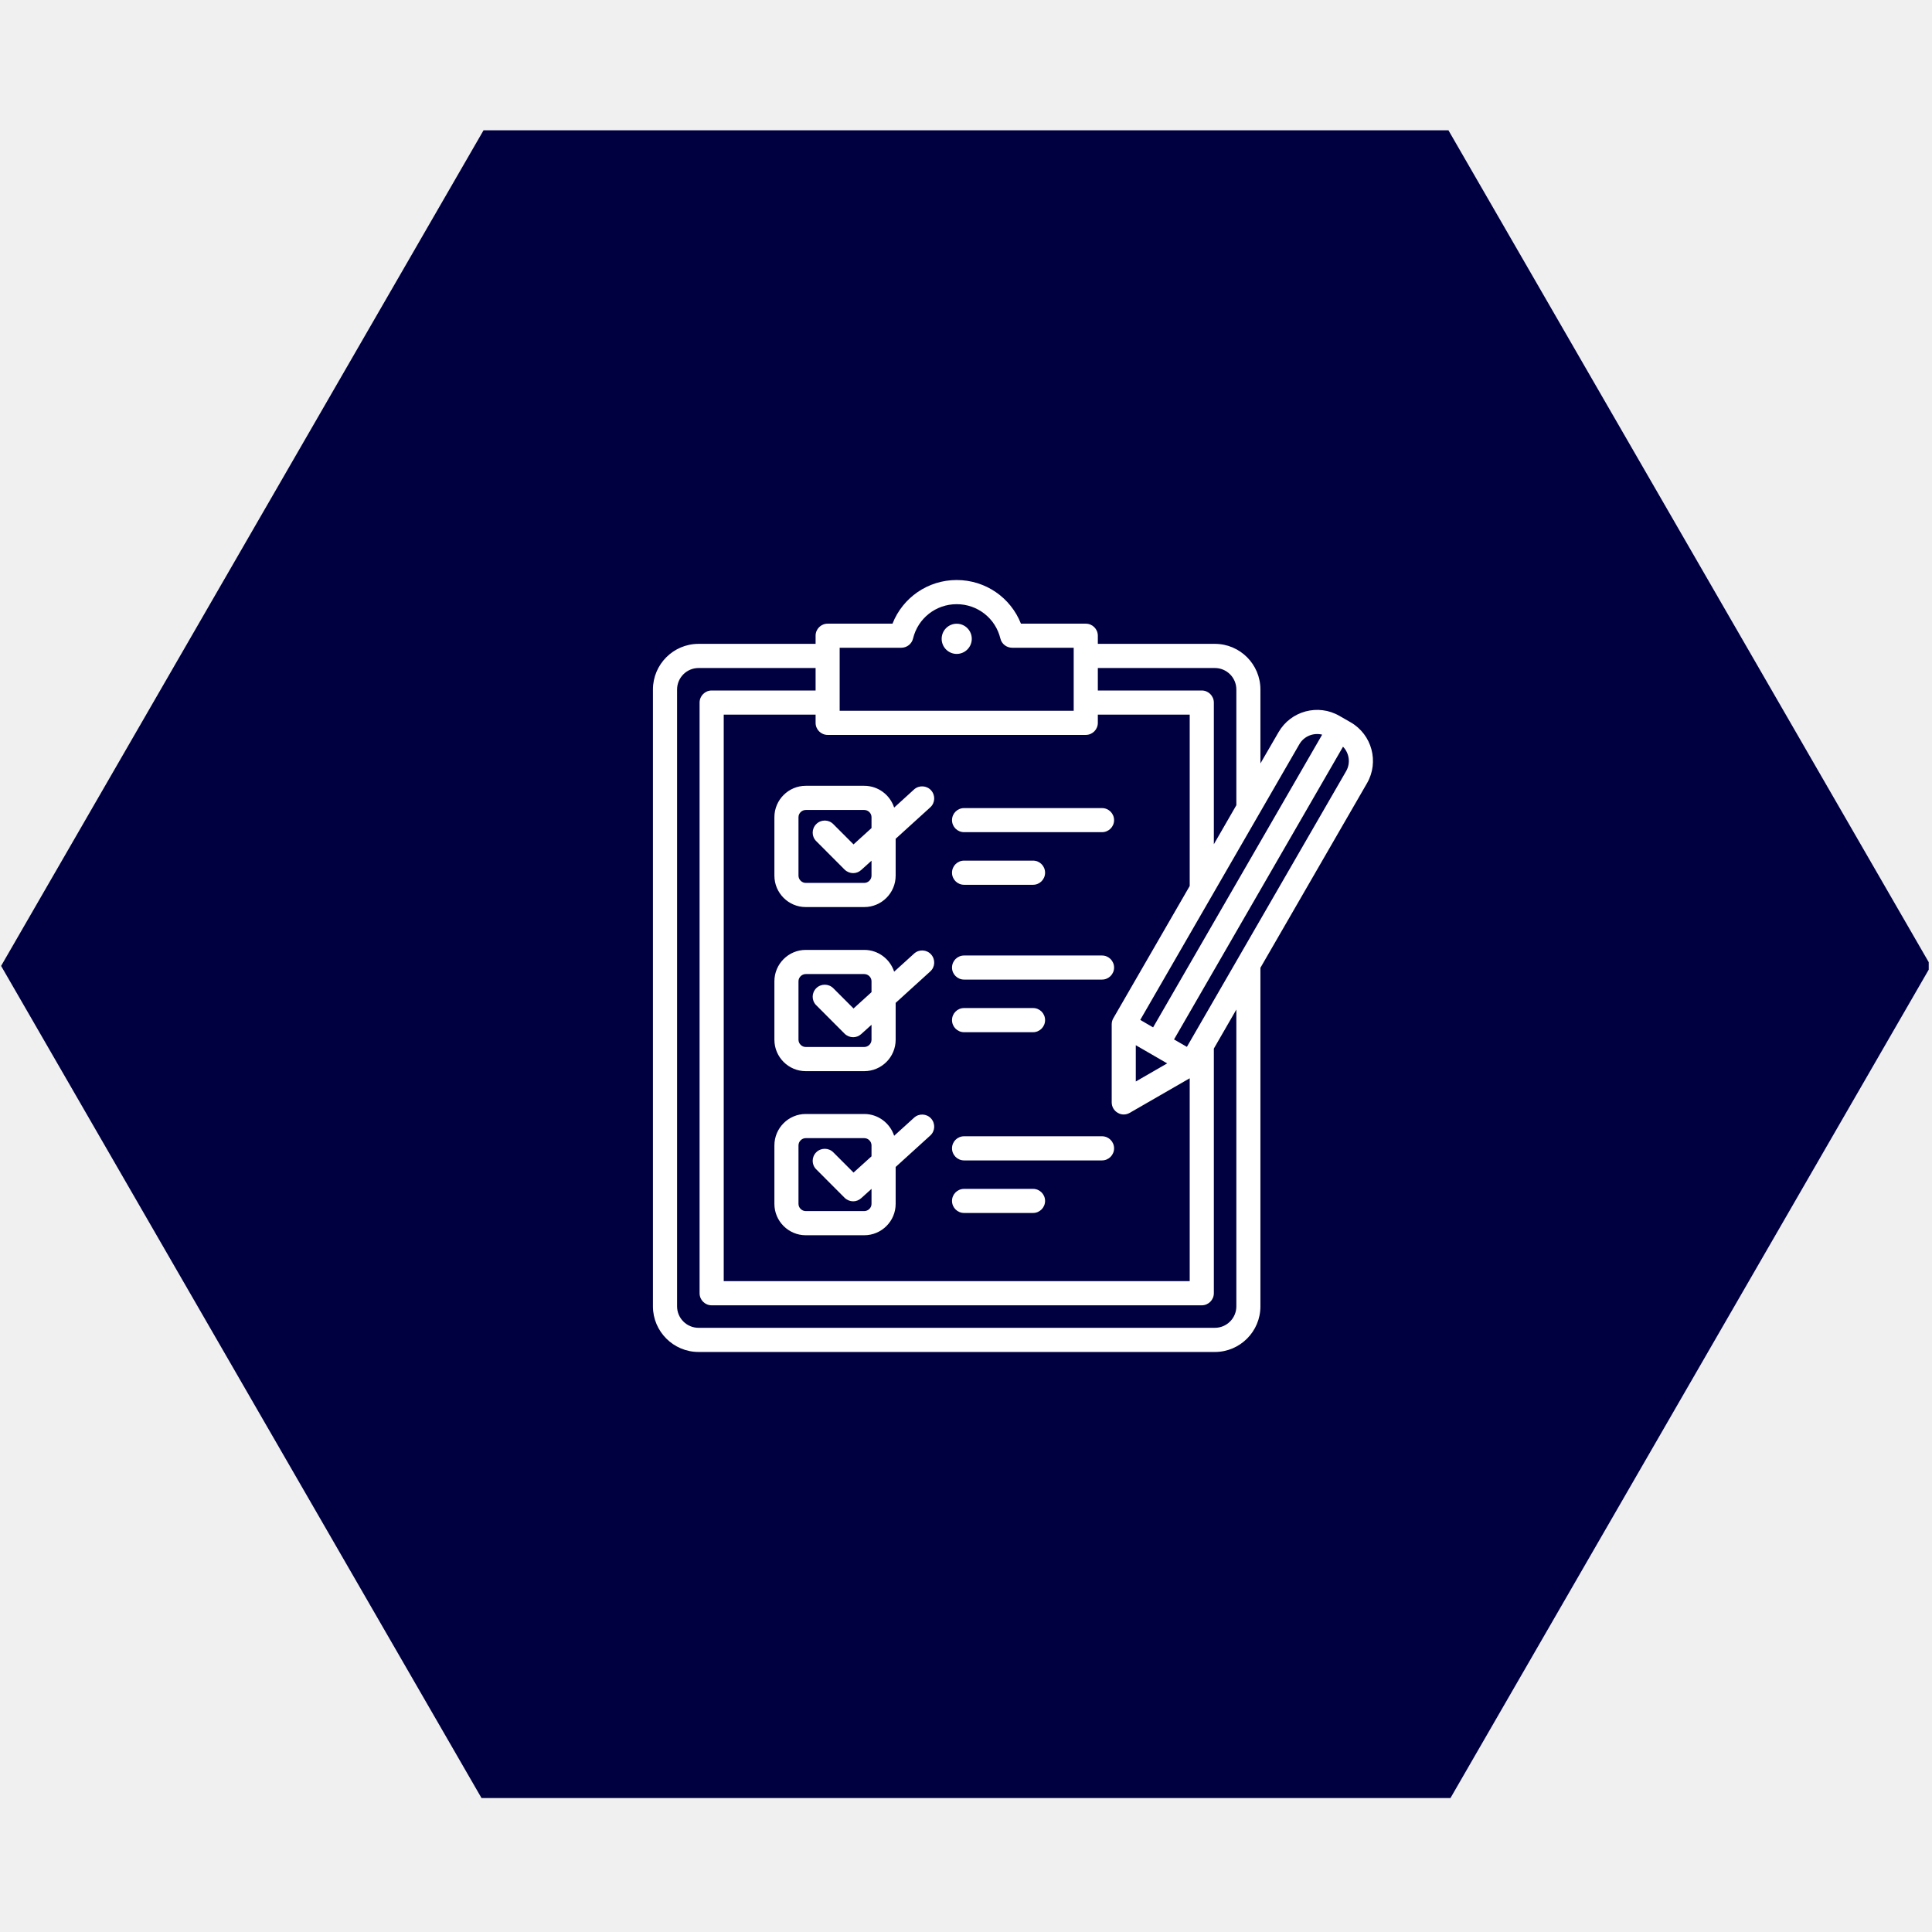
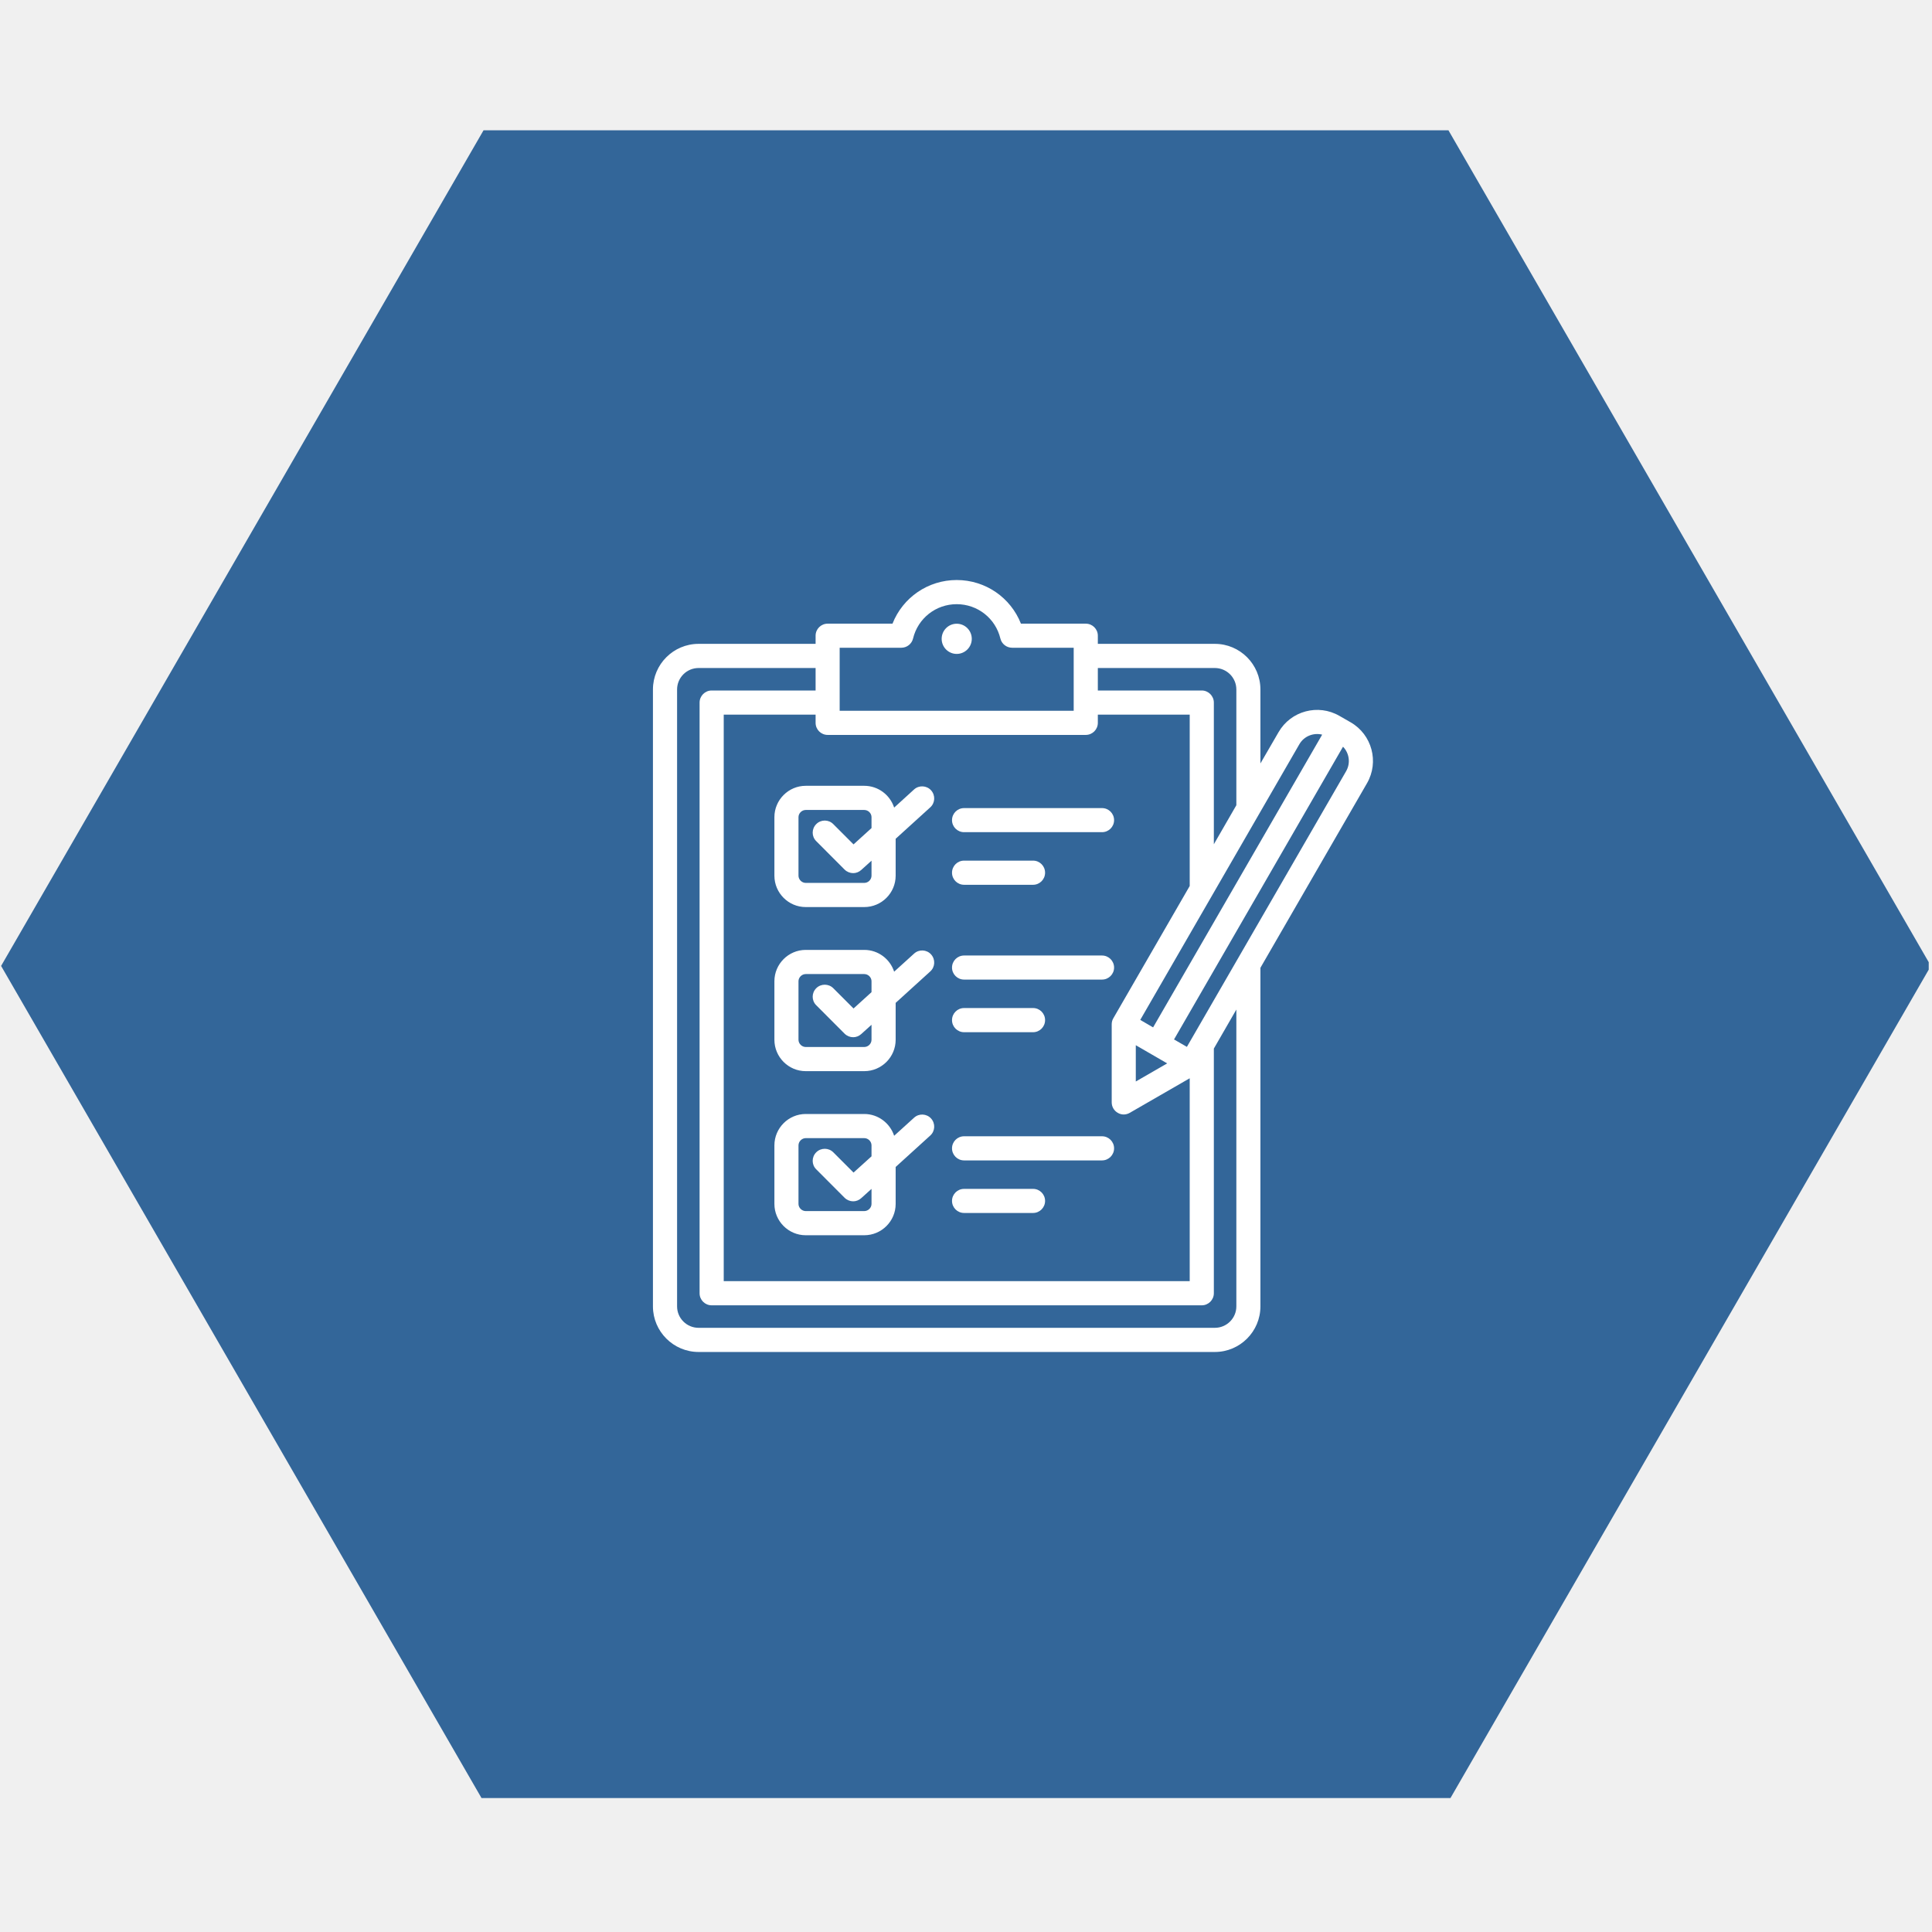
<svg xmlns="http://www.w3.org/2000/svg" width="140" zoomAndPan="magnify" viewBox="0 0 104.88 105" height="140" preserveAspectRatio="xMidYMid meet" version="1.0">
  <defs>
    <clipPath id="35e4bf8848">
      <path d="M 0 7.074 L 104.762 7.074 L 104.762 97.719 L 0 97.719 Z M 0 7.074 " clip-rule="nonzero" />
    </clipPath>
    <clipPath id="a27ba84fde">
      <path d="M 35.422 31.523 L 75 31.523 L 75 73.477 L 35.422 73.477 Z M 35.422 31.523 " clip-rule="nonzero" />
    </clipPath>
  </defs>
  <g clip-path="url(#35e4bf8848)">
-     <path fill="#000040" d="M 26.219 97.91 L 0 52.496 L 26.219 7.082 L 78.66 7.082 L 104.879 52.496 L 78.66 97.91 Z M 26.219 97.91 " fill-opacity="1" fill-rule="nonzero" />
+     <path fill="#336699" d="M 26.219 97.91 L 0 52.496 L 26.219 7.082 L 78.66 7.082 L 104.879 52.496 L 78.66 97.91 Z M 26.219 97.91 " fill-opacity="1" fill-rule="nonzero" />
  </g>
  <g clip-path="url(#a27ba84fde)">
    <path fill="#ffffff" d="M 42.027 44.41 L 42.027 47.59 C 42.027 48.531 42.793 49.297 43.73 49.297 L 46.91 49.297 C 47.852 49.297 48.617 48.531 48.617 47.59 L 48.617 45.586 L 50.496 43.879 C 50.766 43.637 50.785 43.223 50.543 42.953 C 50.301 42.684 49.883 42.664 49.617 42.906 L 48.535 43.891 C 48.312 43.203 47.668 42.707 46.91 42.707 L 43.73 42.707 C 42.793 42.707 42.027 43.473 42.027 44.41 Z M 47.305 44.41 L 47.305 45.004 L 46.328 45.891 L 45.227 44.789 C 44.973 44.531 44.555 44.531 44.301 44.789 C 44.043 45.047 44.043 45.461 44.301 45.715 L 45.844 47.262 C 45.973 47.387 46.141 47.453 46.309 47.453 C 46.465 47.453 46.621 47.395 46.746 47.281 L 47.305 46.777 L 47.305 47.59 C 47.305 47.805 47.125 47.984 46.91 47.984 L 43.73 47.984 C 43.52 47.984 43.336 47.805 43.336 47.59 L 43.336 44.41 C 43.336 44.199 43.52 44.02 43.73 44.02 L 46.91 44.02 C 47.125 44.02 47.305 44.199 47.305 44.41 Z M 49.617 51.828 L 48.535 52.809 C 48.312 52.121 47.668 51.625 46.91 51.625 L 43.73 51.625 C 42.793 51.625 42.027 52.391 42.027 53.328 L 42.027 56.508 C 42.027 57.449 42.793 58.215 43.73 58.215 L 46.91 58.215 C 47.852 58.215 48.617 57.449 48.617 56.508 L 48.617 54.504 L 50.496 52.797 C 50.766 52.555 50.785 52.141 50.543 51.871 C 50.301 51.602 49.883 51.582 49.617 51.828 Z M 47.305 56.508 C 47.305 56.723 47.125 56.902 46.91 56.902 L 43.73 56.902 C 43.52 56.902 43.336 56.723 43.336 56.508 L 43.336 53.328 C 43.336 53.117 43.52 52.938 43.73 52.938 L 46.91 52.938 C 47.125 52.938 47.305 53.117 47.305 53.328 L 47.305 53.922 L 46.328 54.809 L 45.227 53.707 C 44.973 53.453 44.555 53.453 44.301 53.707 C 44.043 53.965 44.043 54.379 44.301 54.633 L 45.844 56.18 C 45.973 56.305 46.141 56.371 46.309 56.371 C 46.465 56.371 46.621 56.312 46.746 56.199 L 47.305 55.695 Z M 49.617 60.746 L 48.535 61.727 C 48.312 61.043 47.668 60.543 46.91 60.543 L 43.73 60.543 C 42.793 60.543 42.027 61.309 42.027 62.25 L 42.027 65.43 C 42.027 66.367 42.793 67.133 43.73 67.133 L 46.91 67.133 C 47.852 67.133 48.617 66.367 48.617 65.43 L 48.617 63.422 L 50.496 61.715 C 50.766 61.473 50.785 61.059 50.543 60.789 C 50.301 60.52 49.883 60.5 49.617 60.746 Z M 47.305 65.43 C 47.305 65.641 47.125 65.82 46.91 65.82 L 43.73 65.82 C 43.52 65.82 43.336 65.641 43.336 65.43 L 43.336 62.25 C 43.336 62.035 43.52 61.855 43.73 61.855 L 46.91 61.855 C 47.125 61.855 47.305 62.035 47.305 62.25 L 47.305 62.844 L 46.328 63.727 L 45.227 62.625 C 44.973 62.371 44.555 62.371 44.301 62.625 C 44.043 62.883 44.043 63.297 44.301 63.551 L 45.844 65.098 C 45.973 65.223 46.141 65.289 46.309 65.289 C 46.465 65.289 46.621 65.23 46.746 65.117 L 47.305 64.613 Z M 52.754 34.719 C 52.754 35.172 52.387 35.539 51.934 35.539 C 51.484 35.539 51.117 35.172 51.117 34.719 C 51.117 34.266 51.484 33.898 51.934 33.898 C 52.387 33.898 52.754 34.266 52.754 34.719 Z M 73.348 39.258 L 72.734 38.906 C 71.578 38.238 70.094 38.633 69.426 39.793 L 68.441 41.492 L 68.441 37.473 C 68.441 36.105 67.332 34.992 65.965 34.992 L 59.605 34.992 L 59.605 34.547 C 59.605 34.188 59.312 33.895 58.949 33.895 L 55.426 33.895 C 54.867 32.477 53.496 31.523 51.934 31.523 C 50.371 31.523 49.004 32.477 48.445 33.895 L 44.922 33.895 C 44.559 33.895 44.266 34.188 44.266 34.547 L 44.266 34.992 L 37.906 34.992 C 36.539 34.992 35.426 36.105 35.426 37.473 L 35.426 71 C 35.426 72.363 36.539 73.477 37.906 73.477 L 65.965 73.477 C 67.332 73.477 68.441 72.363 68.441 71 L 68.441 52.598 L 74.234 42.566 C 74.902 41.41 74.504 39.926 73.348 39.258 Z M 70.559 40.445 C 70.812 40.008 71.324 39.809 71.797 39.926 L 62.609 55.836 L 61.91 55.43 Z M 61.668 56.805 L 63.375 57.793 L 61.668 58.777 Z M 65.965 36.305 C 66.609 36.305 67.133 36.828 67.133 37.473 L 67.133 43.762 L 65.91 45.883 L 65.91 38.184 C 65.91 37.824 65.613 37.527 65.254 37.527 L 59.605 37.527 L 59.605 36.305 Z M 45.574 35.203 L 48.926 35.203 C 49.227 35.203 49.492 34.996 49.562 34.703 C 49.828 33.602 50.801 32.836 51.934 32.836 C 53.066 32.836 54.043 33.602 54.309 34.703 C 54.379 34.996 54.645 35.203 54.945 35.203 L 58.293 35.203 L 58.293 38.629 L 45.574 38.629 Z M 58.949 39.941 C 59.312 39.941 59.605 39.648 59.605 39.285 L 59.605 38.84 L 64.598 38.84 L 64.598 48.152 L 60.445 55.344 C 60.387 55.441 60.359 55.555 60.359 55.672 L 60.359 59.914 C 60.359 60.148 60.484 60.363 60.688 60.48 C 60.785 60.539 60.898 60.57 61.012 60.57 C 61.125 60.57 61.238 60.539 61.34 60.48 L 64.598 58.602 L 64.598 69.629 L 39.273 69.629 L 39.273 38.84 L 44.266 38.84 L 44.266 39.285 C 44.266 39.648 44.559 39.941 44.922 39.941 Z M 67.133 71 C 67.133 71.641 66.609 72.164 65.965 72.164 L 37.906 72.164 C 37.262 72.164 36.738 71.641 36.738 71 L 36.738 37.473 C 36.738 36.828 37.262 36.305 37.906 36.305 L 44.266 36.305 L 44.266 37.527 L 38.617 37.527 C 38.254 37.527 37.961 37.824 37.961 38.184 L 37.961 70.285 C 37.961 70.648 38.254 70.941 38.617 70.941 L 65.254 70.941 C 65.613 70.941 65.91 70.648 65.91 70.285 L 65.91 56.988 L 67.133 54.867 Z M 73.098 41.914 L 64.445 56.895 L 63.746 56.492 L 72.93 40.582 C 73.27 40.93 73.352 41.473 73.098 41.914 Z M 51.68 47.43 C 51.68 47.066 51.973 46.773 52.336 46.773 L 56.086 46.773 C 56.445 46.773 56.738 47.066 56.738 47.43 C 56.738 47.793 56.445 48.086 56.086 48.086 L 52.336 48.086 C 51.973 48.086 51.68 47.793 51.68 47.43 Z M 51.68 44.574 C 51.68 44.211 51.973 43.918 52.336 43.918 L 59.832 43.918 C 60.195 43.918 60.488 44.211 60.488 44.574 C 60.488 44.934 60.195 45.227 59.832 45.227 L 52.336 45.227 C 51.973 45.227 51.68 44.934 51.68 44.574 Z M 51.68 55.441 C 51.68 55.078 51.973 54.785 52.336 54.785 L 56.086 54.785 C 56.445 54.785 56.738 55.078 56.738 55.441 C 56.738 55.805 56.445 56.098 56.086 56.098 L 52.336 56.098 C 51.973 56.098 51.68 55.805 51.68 55.441 Z M 51.68 52.586 C 51.68 52.223 51.973 51.93 52.336 51.93 L 59.832 51.93 C 60.195 51.93 60.488 52.223 60.488 52.586 C 60.488 52.945 60.195 53.238 59.832 53.238 L 52.336 53.238 C 51.973 53.238 51.68 52.945 51.68 52.586 Z M 51.68 65.266 C 51.68 64.906 51.973 64.613 52.336 64.613 L 56.086 64.613 C 56.445 64.613 56.738 64.906 56.738 65.266 C 56.738 65.629 56.445 65.922 56.086 65.922 L 52.336 65.922 C 51.973 65.922 51.68 65.629 51.68 65.266 Z M 51.68 62.41 C 51.68 62.047 51.973 61.754 52.336 61.754 L 59.832 61.754 C 60.195 61.754 60.488 62.047 60.488 62.41 C 60.488 62.77 60.195 63.066 59.832 63.066 L 52.336 63.066 C 51.973 63.066 51.68 62.77 51.68 62.41 Z M 51.68 62.41 " fill-opacity="1" fill-rule="nonzero" />
  </g>
</svg>
